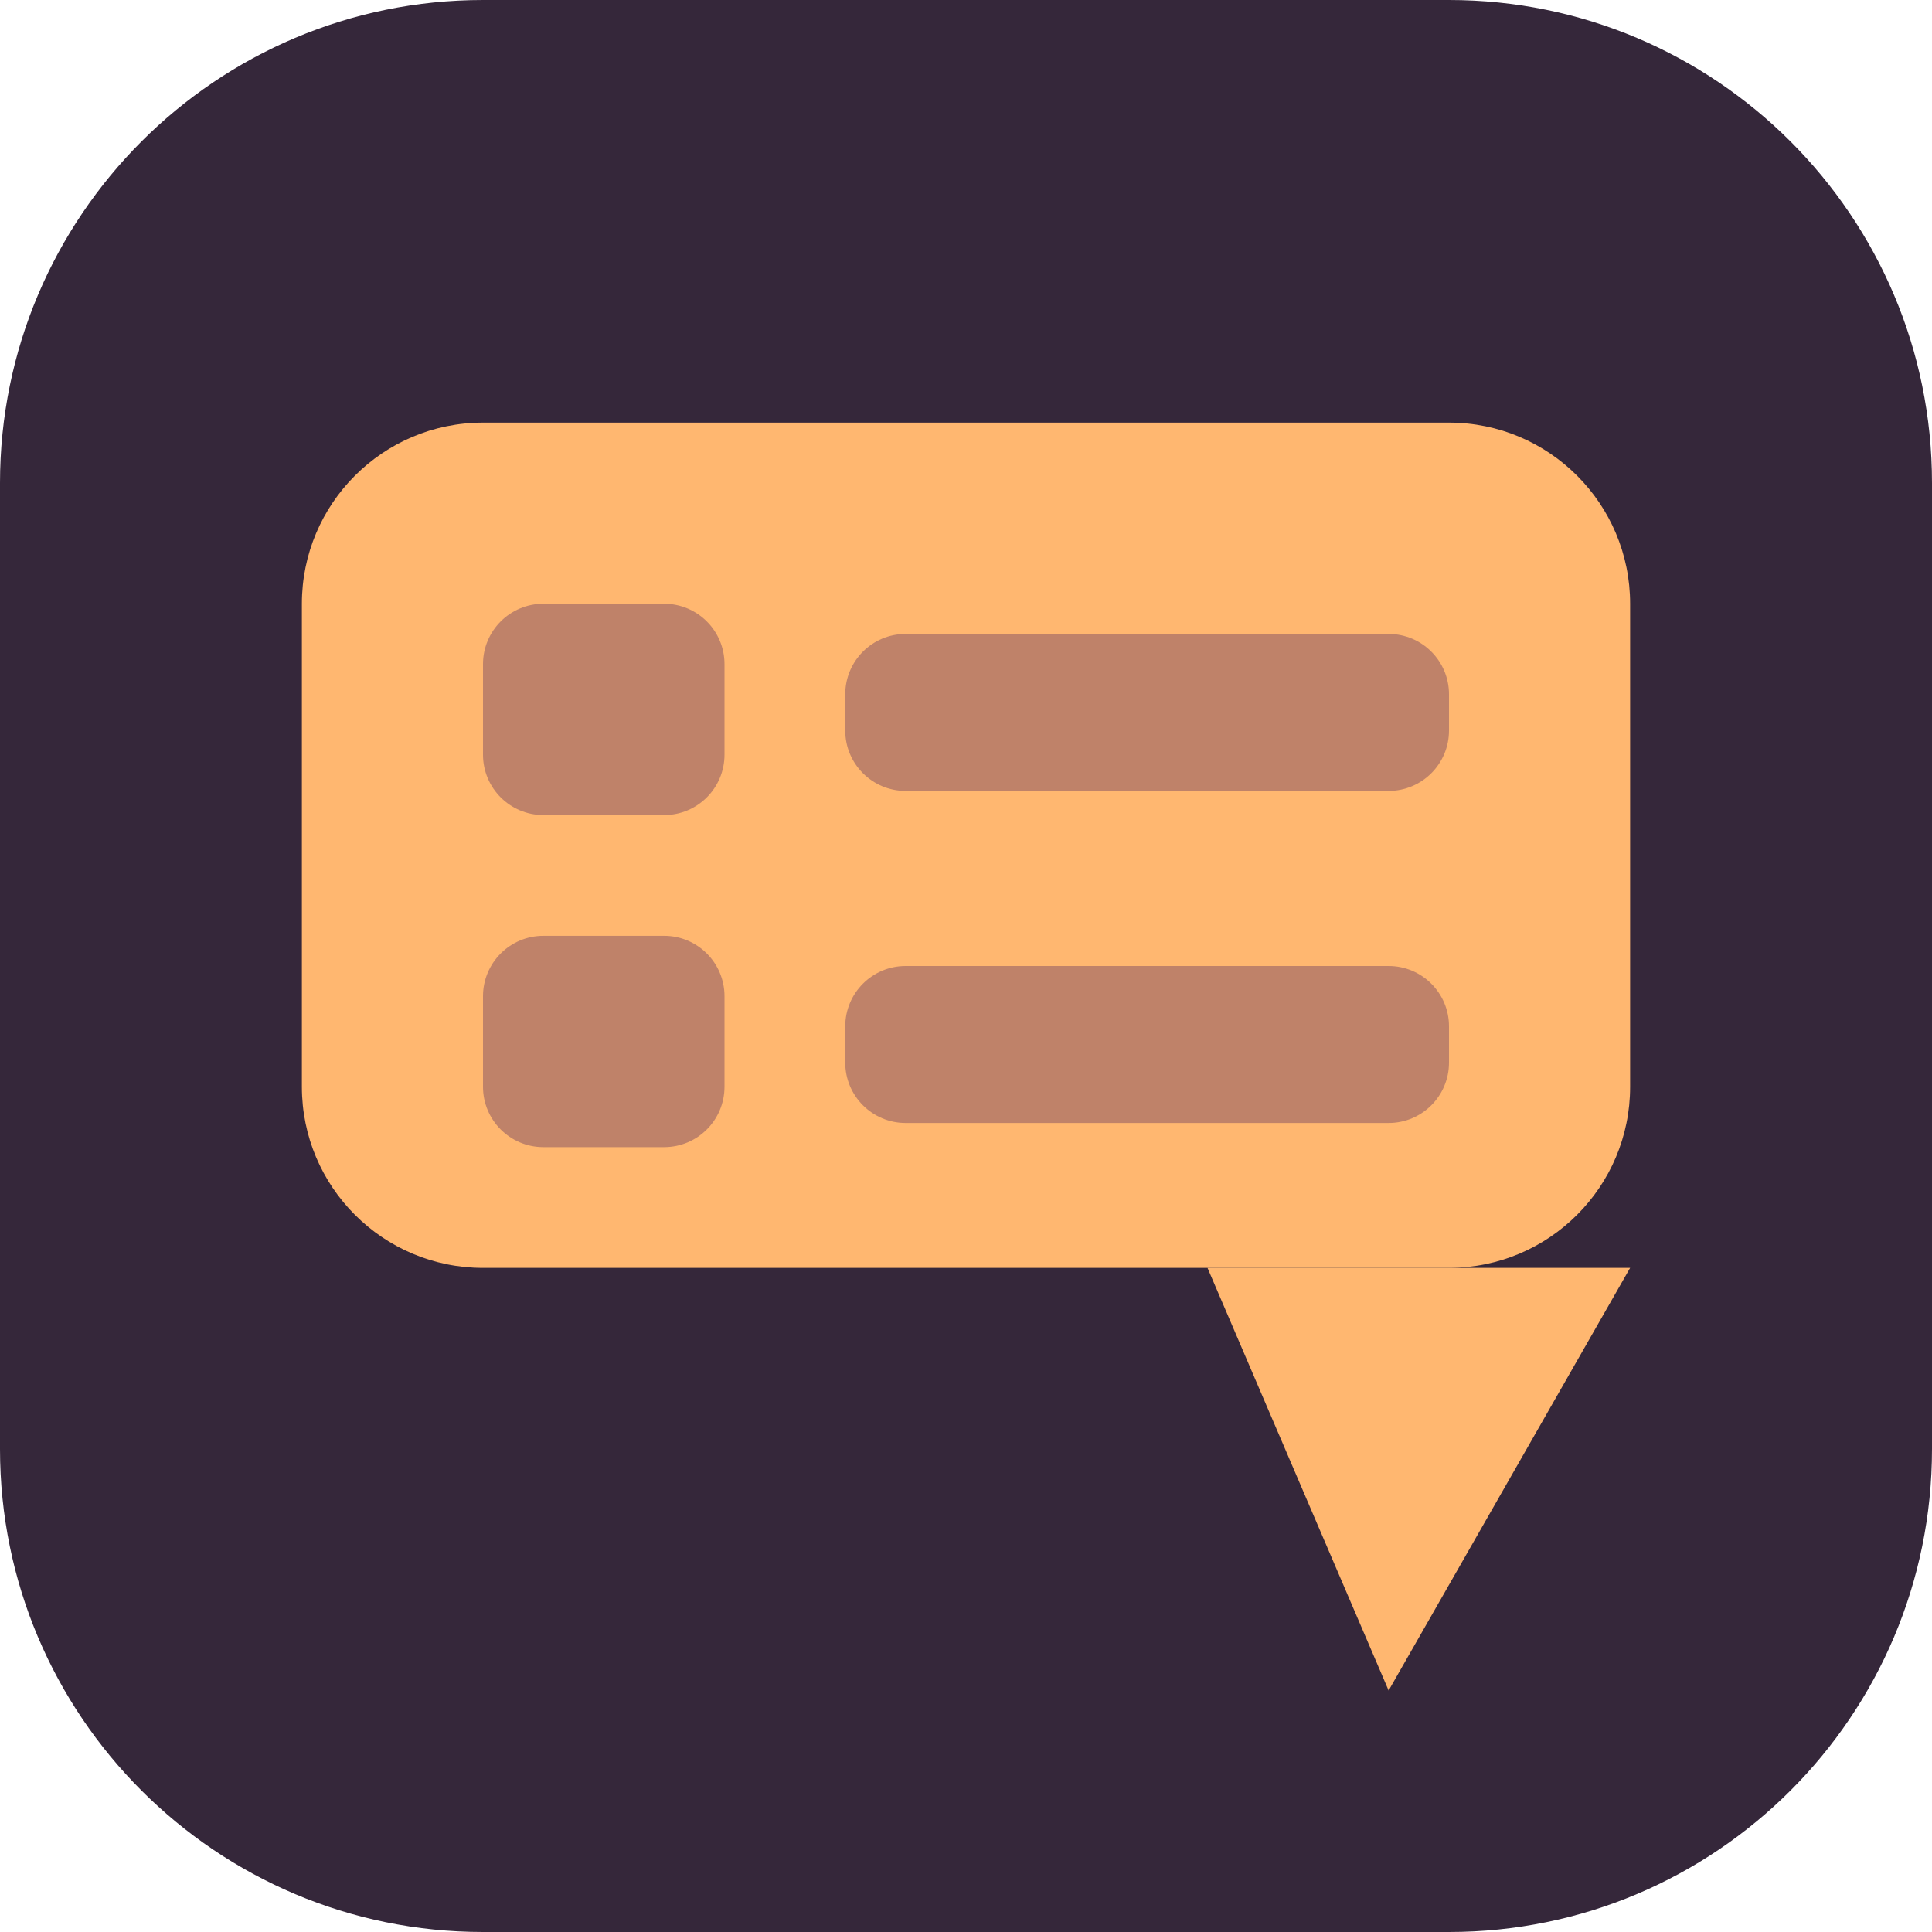
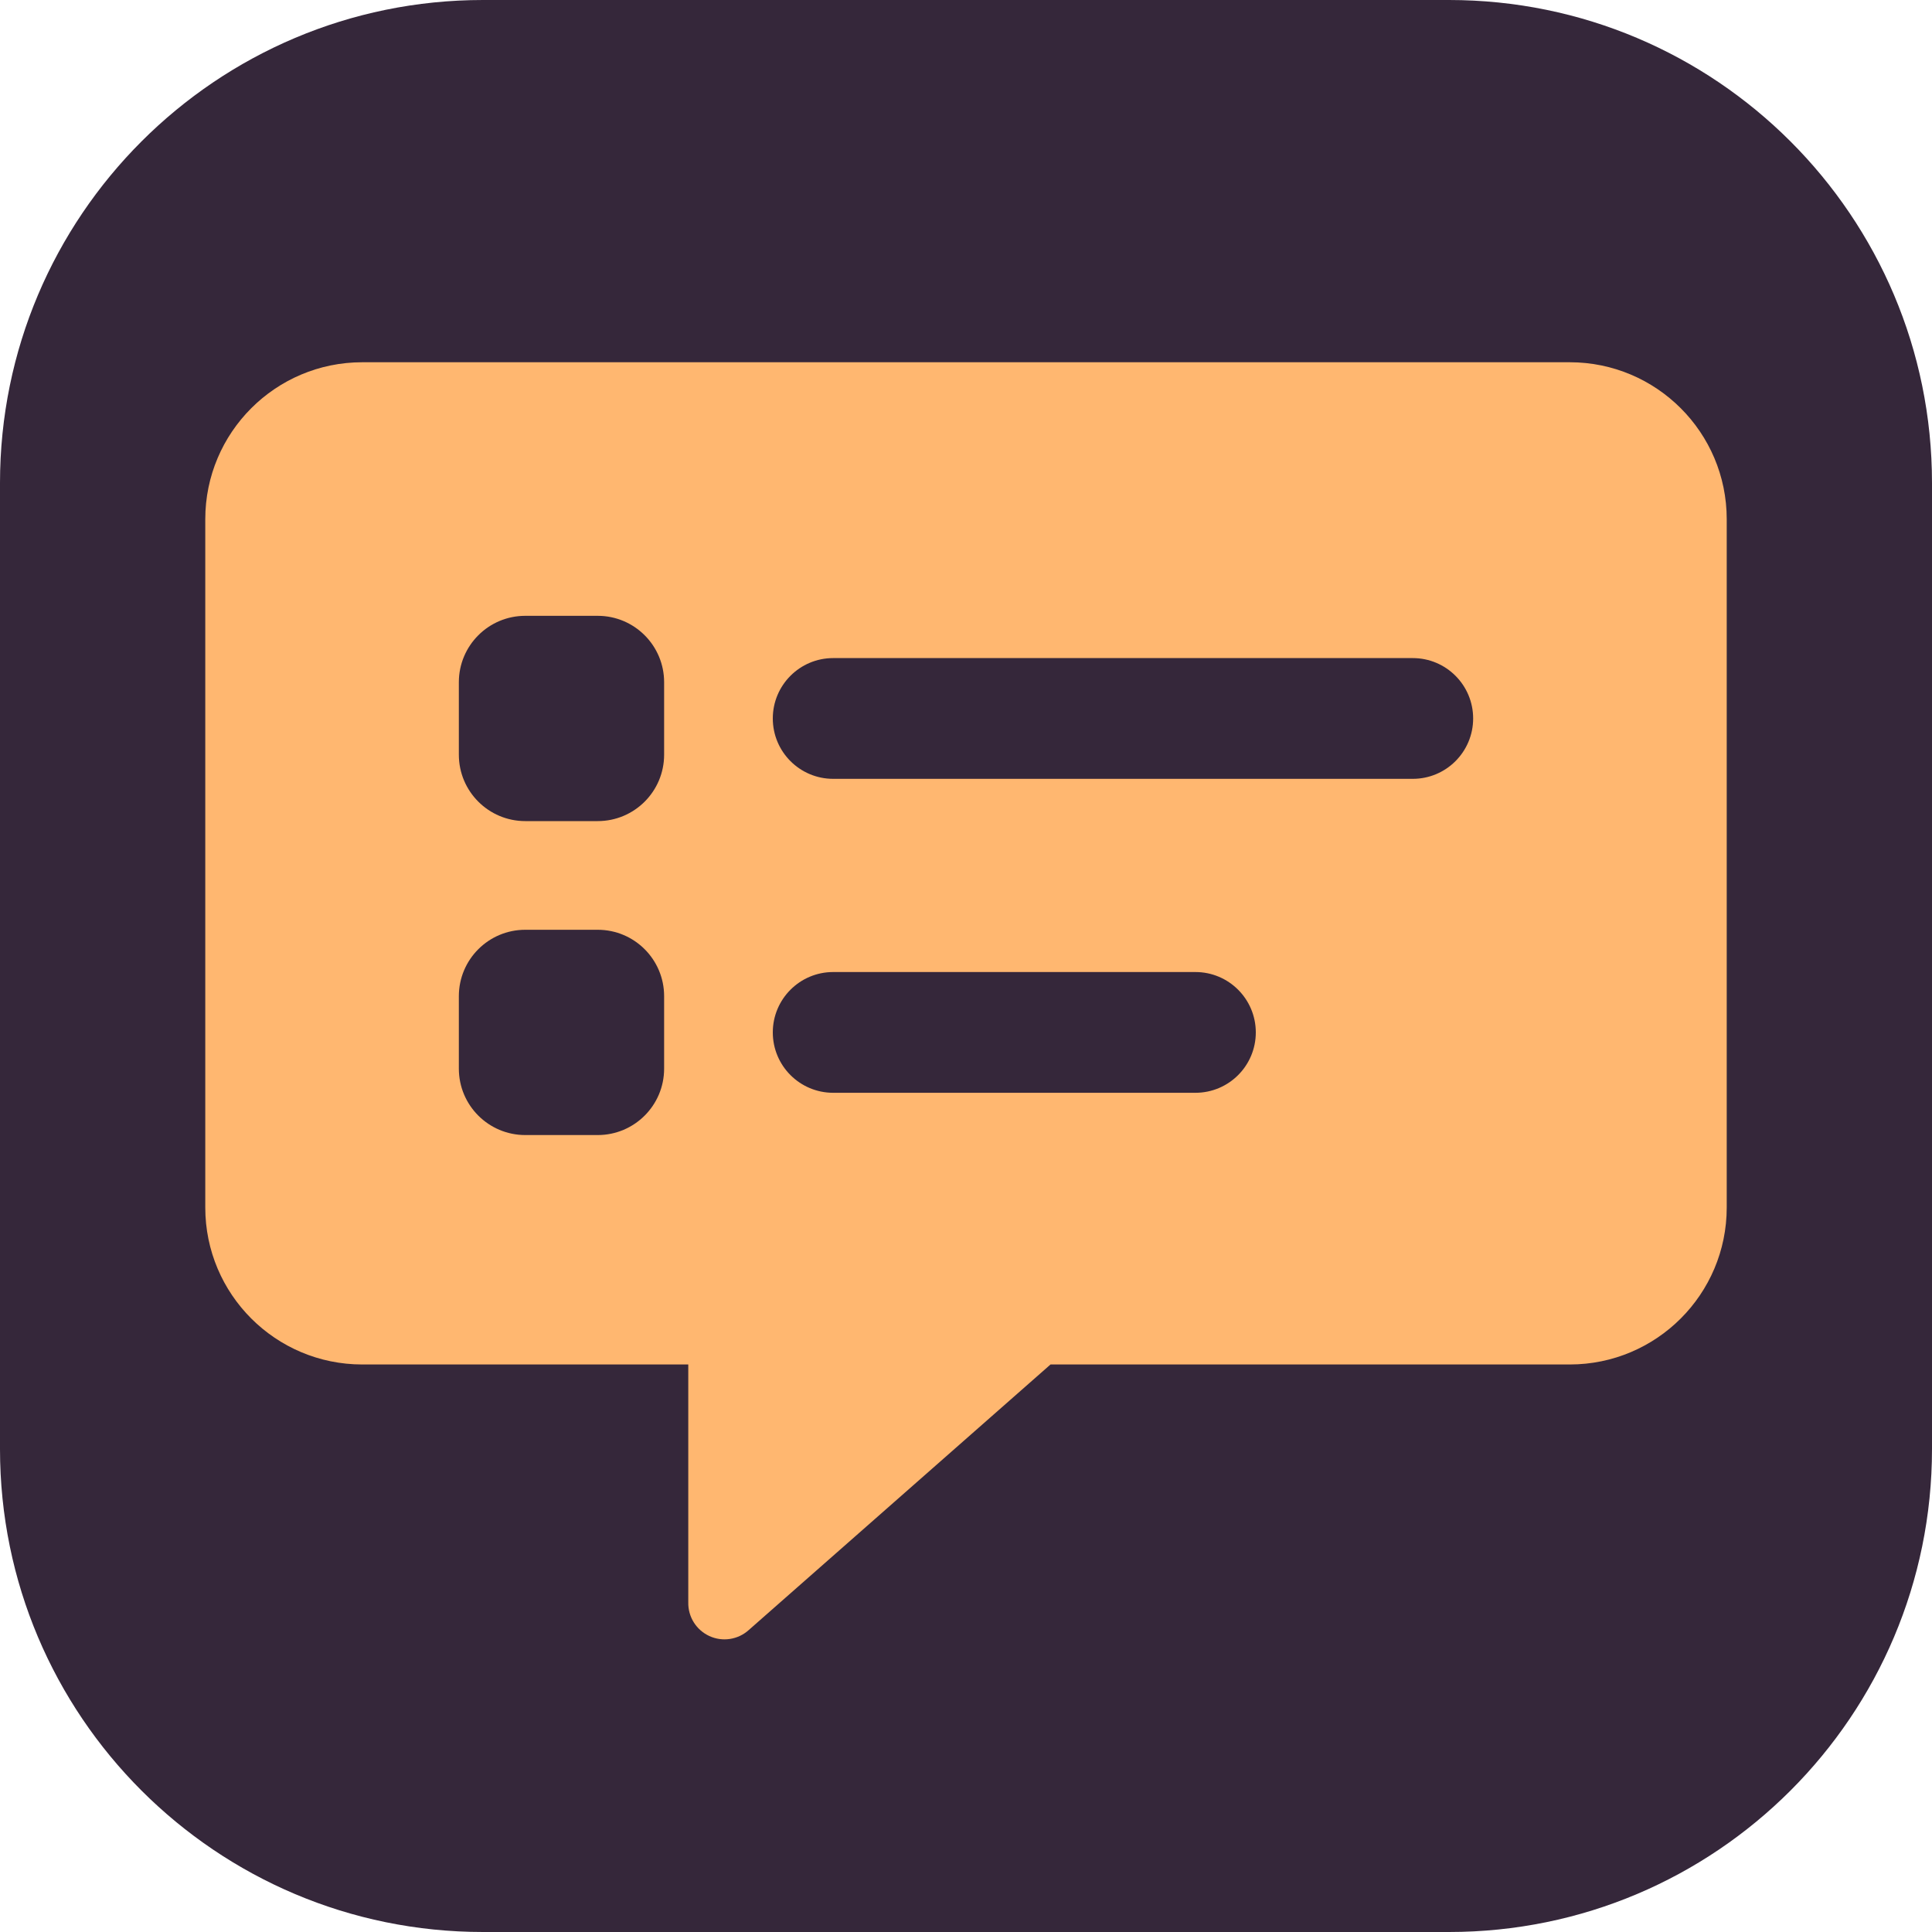
<svg xmlns="http://www.w3.org/2000/svg" viewBox="0 0 32 32">
  <rect width="32" height="32" rx="8" fill="#35273a" />
-   <rect x="5" y="7" width="22" height="14" rx="3" fill="#ffb770" />
-   <rect x="8" y="10" width="4" height="3.5" rx="1" fill="#bf8269" />
-   <rect x="14" y="10.5" width="10" height="2.6" rx="1" fill="#bf8269" />
-   <rect x="8" y="15.5" width="4" height="3.5" rx="1" fill="#bf8269" />
-   <rect x="14" y="16" width="10" height="2.6" rx="1" fill="#bf8269" />
-   <path d="M20 21h7l-4 7z" fill="#ffb770" />
+   <path d="M6 6h20a2.6 2.6 0 0 1 2.6 2.6v11.4A2.6 2.6 0 0 1 26 22.6h-8.6L12.4 27a.6.6 0 0 1-1-.46V22.6H6A2.6 2.6 0 0 1 3.4 20V8.6A2.6 2.6 0 0 1 6 6Z" fill="#ffb770" />
+   <rect x="7.6" y="10.2" width="3.4" height="3.4" rx="1.1" fill="#35273a" />
+   <rect x="12.8" y="10.9" width="11.6" height="2" rx="1" fill="#35273a" />
+   <rect x="7.6" y="15.4" width="3.4" height="3.4" rx="1.1" fill="#35273a" />
+   <rect x="12.8" y="16.1" width="8" height="2" rx="1" fill="#35273a" />
</svg>
